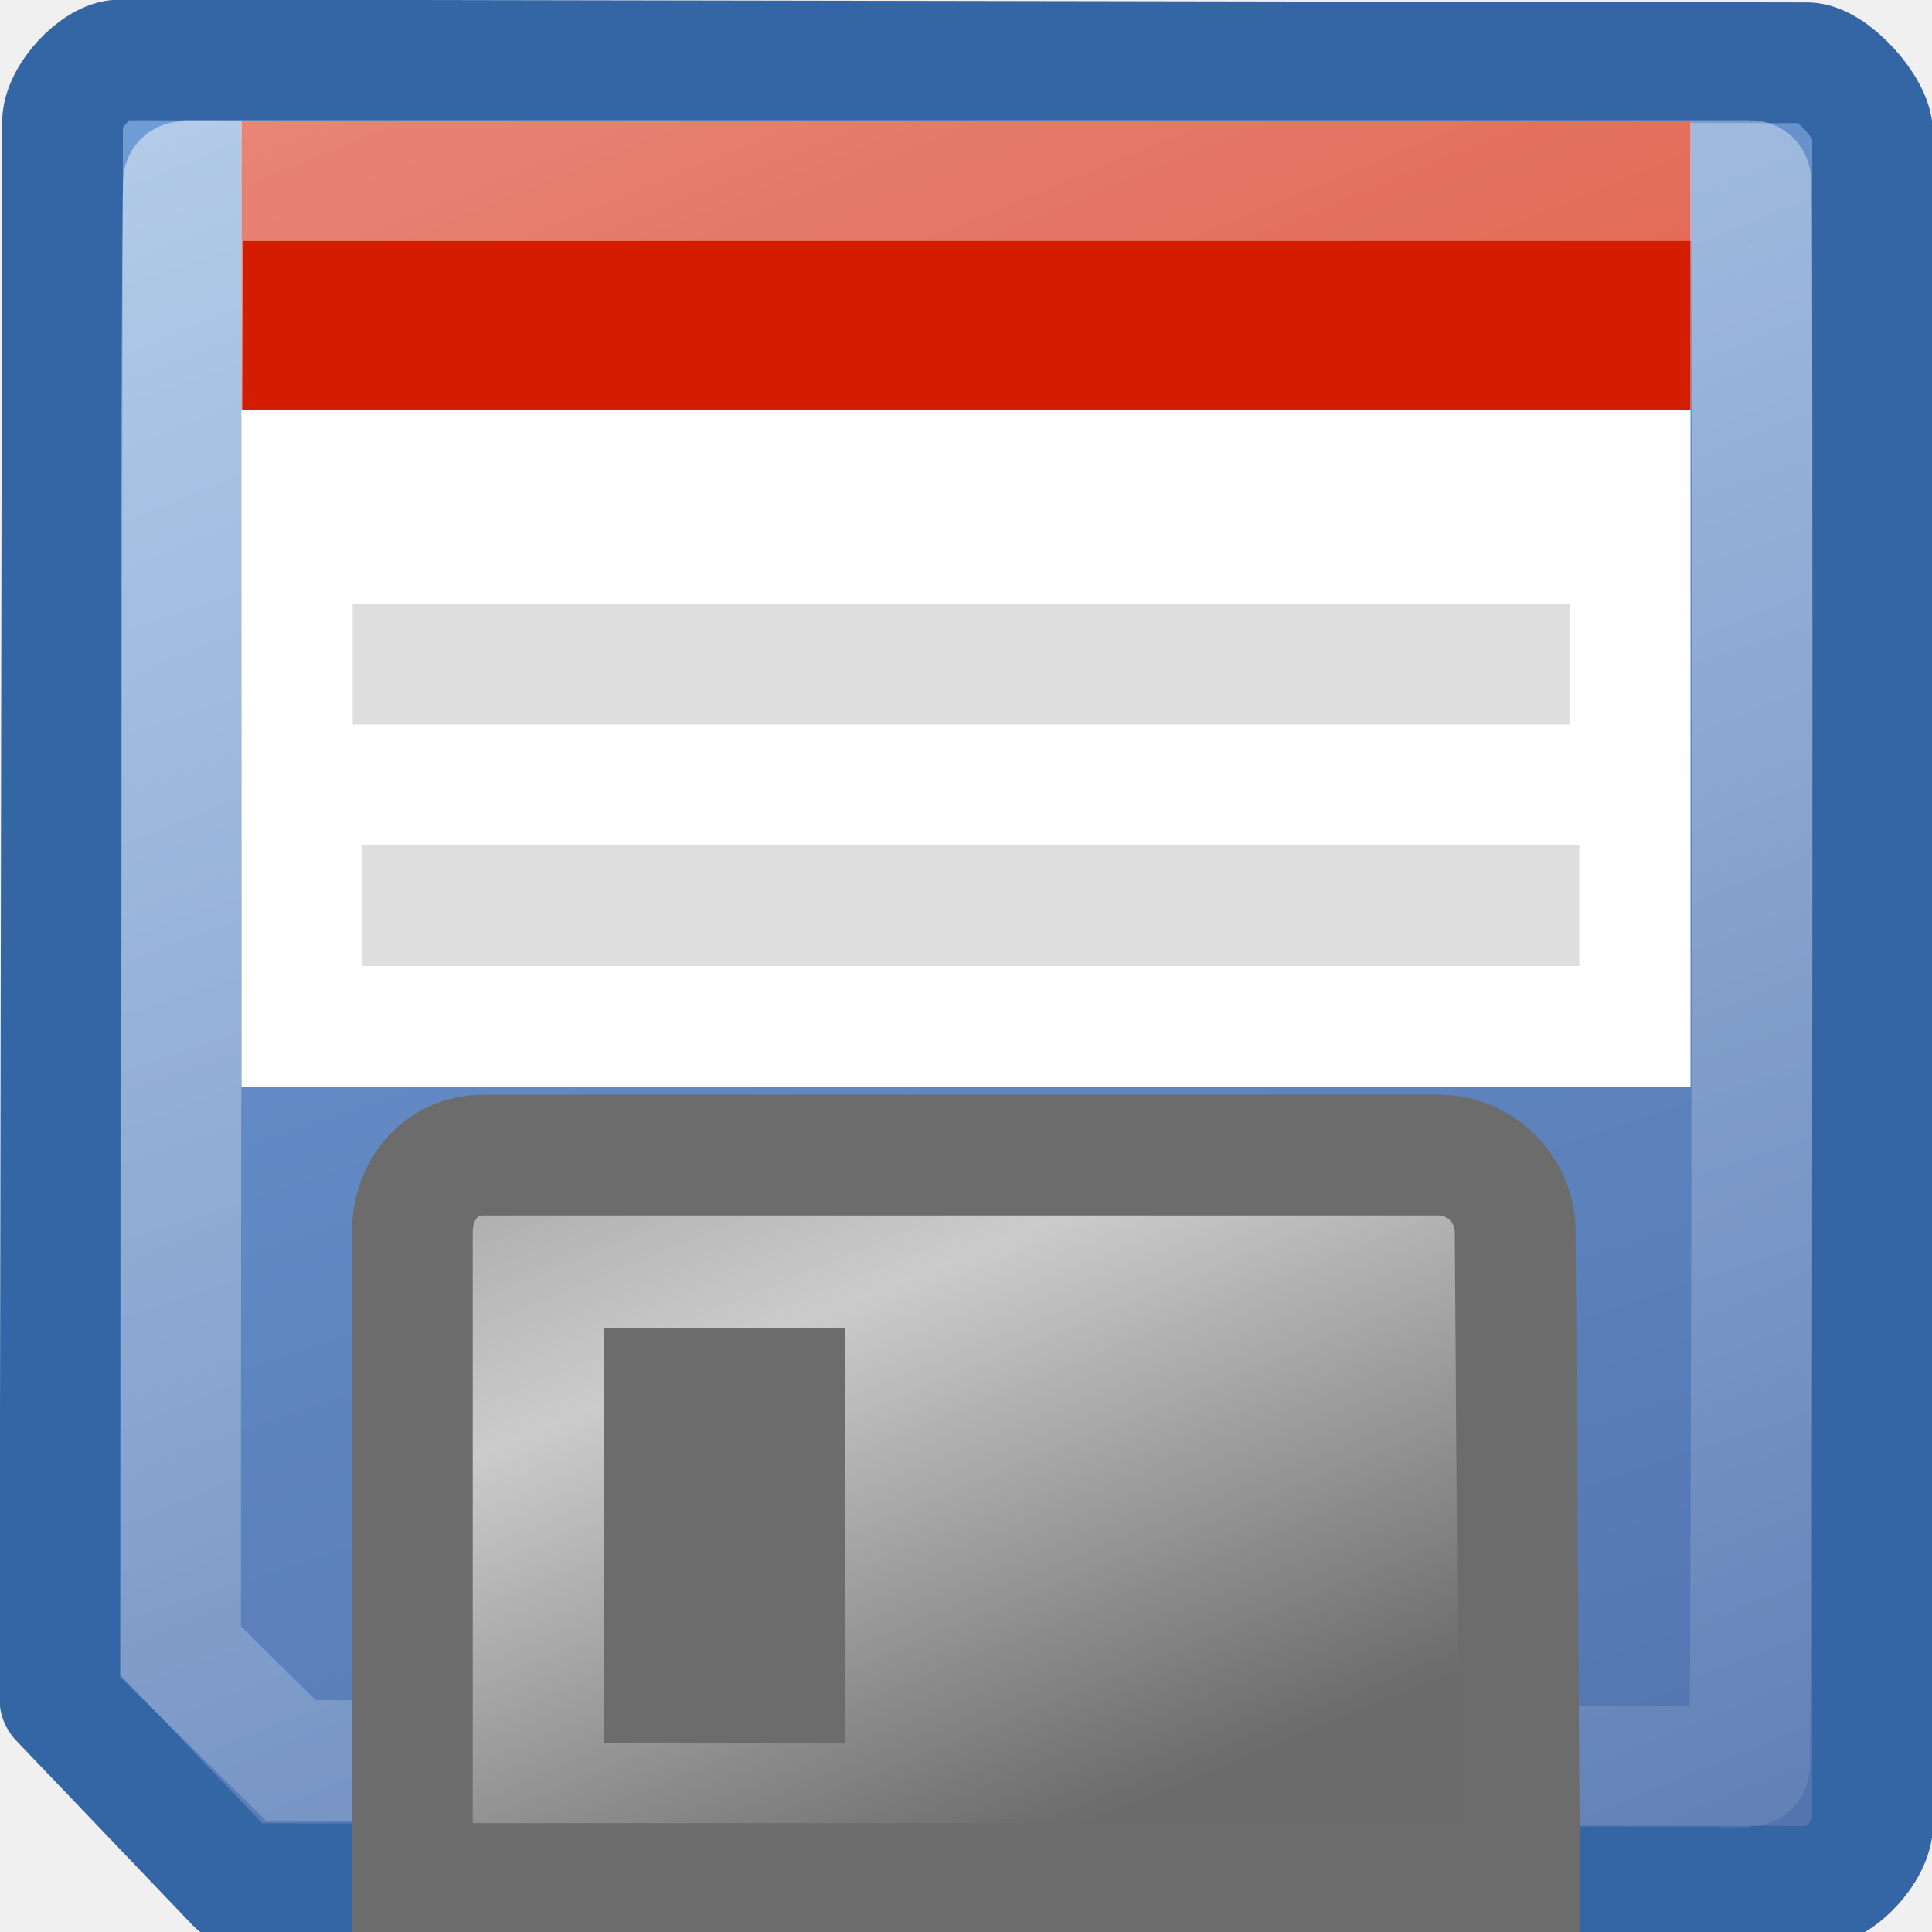
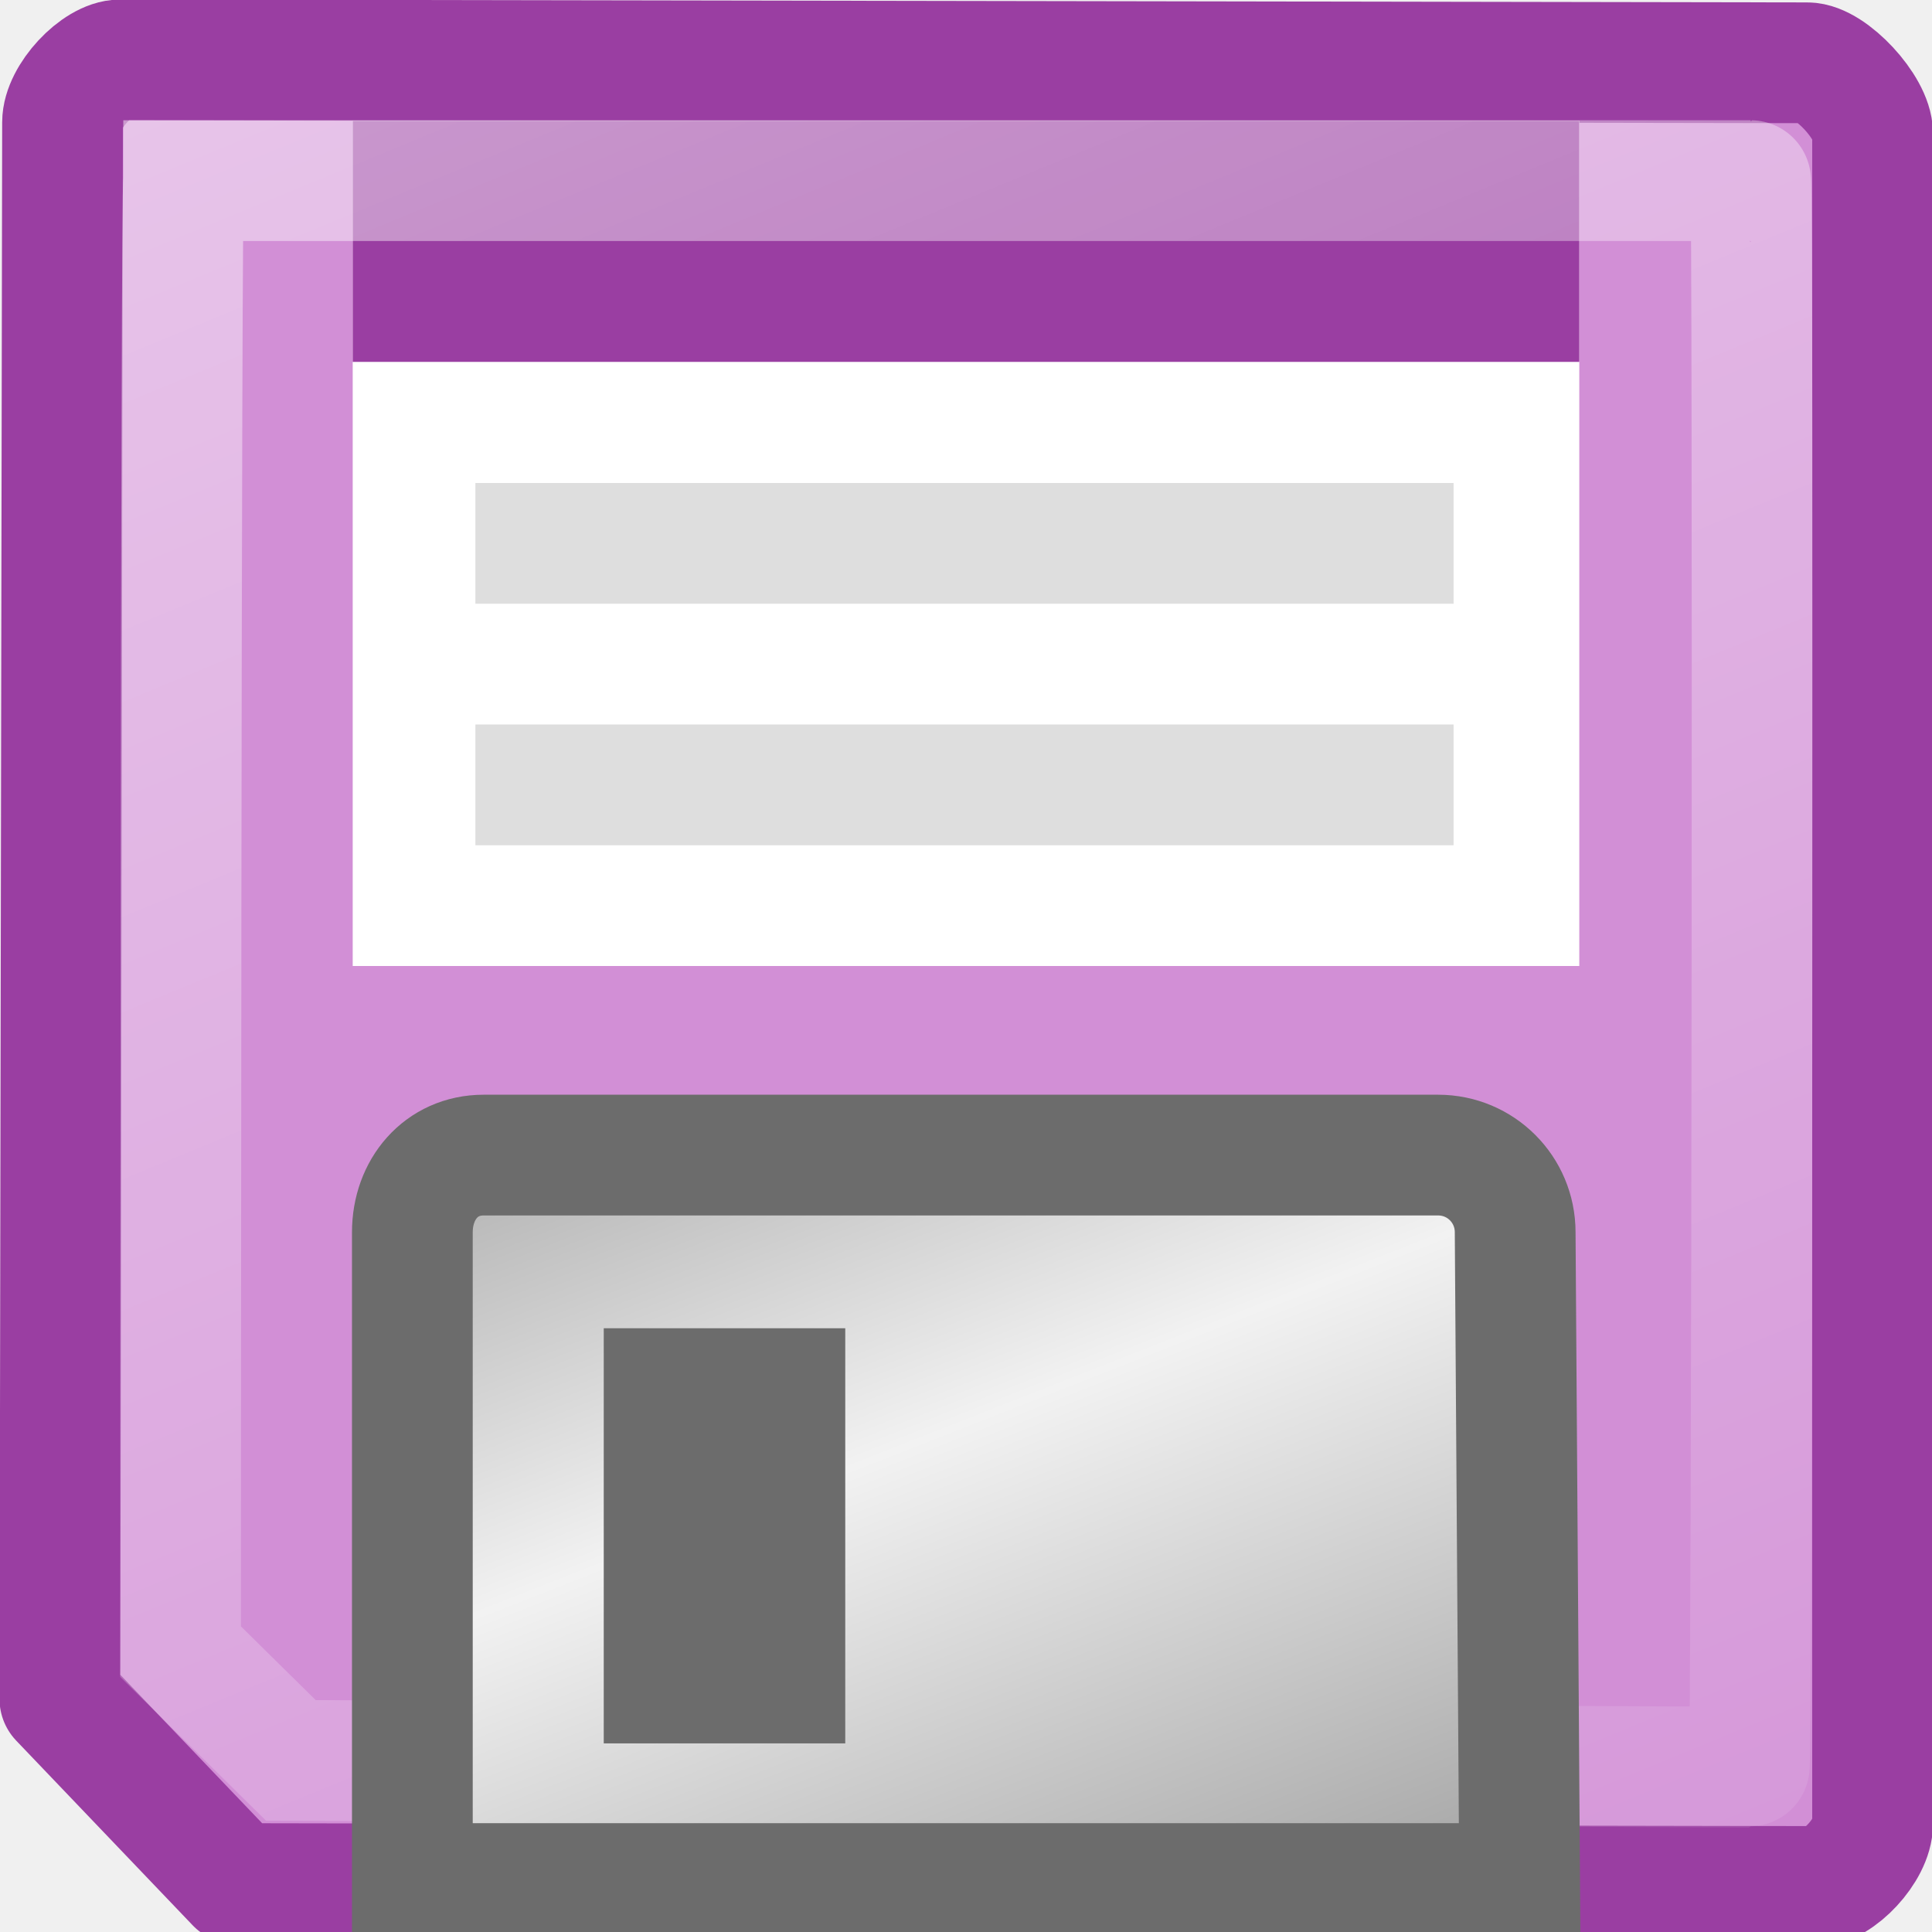
- <svg xmlns="http://www.w3.org/2000/svg" xmlns:xlink="http://www.w3.org/1999/xlink" width="16px" height="16px" id="svg2" version="1.0">
+ <svg xmlns="http://www.w3.org/2000/svg" xmlns:xlink="http://www.w3.org/1999/xlink" width="16px" height="16px" id="svg2" version="1.0" xml:space="preserve">
  <defs id="defs4">
    <linearGradient id="linearGradient2994">
      <stop style="stop-color:#000000;stop-opacity:1;" offset="0" id="stop2996" />
      <stop style="stop-color:#c9c9c9;stop-opacity:1;" offset="1" id="stop2998" />
    </linearGradient>
    <linearGradient id="linearGradient2984">
      <stop style="stop-color:#e7e2b8;stop-opacity:1;" offset="0" id="stop2986" />
      <stop style="stop-color:#e7e2b8;stop-opacity:0;" offset="1" id="stop2988" />
    </linearGradient>
    <linearGradient id="linearGradient2974">
      <stop style="stop-color:#c1c1c1;stop-opacity:1;" offset="0" id="stop2976" />
      <stop style="stop-color:#acacac;stop-opacity:1;" offset="1" id="stop2978" />
    </linearGradient>
    <linearGradient id="linearGradient2966">
      <stop style="stop-color:#ffd1d1;stop-opacity:1;" offset="0" id="stop2968" />
      <stop id="stop3006" offset="0.5" style="stop-color:#ff1d1d;stop-opacity:1;" />
      <stop style="stop-color:#6f0000;stop-opacity:1;" offset="1" id="stop2970" />
    </linearGradient>
    <linearGradient id="linearGradient2865">
      <stop style="stop-color:#000000;stop-opacity:1;" offset="0" id="stop2867" />
      <stop style="stop-color:#000000;stop-opacity:0;" offset="1" id="stop2869" />
    </linearGradient>
    <radialGradient xlink:href="#linearGradient2865" id="radialGradient12793" gradientUnits="userSpaceOnUse" gradientTransform="matrix(1,-5.145660e-17,2.674317e-17,0.348243,-1.300386e-13,26.35543)" cx="23.562" cy="40.438" fx="23.562" fy="40.438" r="19.562" />
    <linearGradient id="linearGradient2371">
      <stop style="stop-color:#000000;stop-opacity:1;" offset="0" id="stop2373" />
      <stop style="stop-color:#000000;stop-opacity:0;" offset="1" id="stop2375" />
    </linearGradient>
    <linearGradient id="linearGradient2350">
      <stop id="stop2352" offset="0" style="stop-color:#858585;stop-opacity:1;" />
-       <stop style="stop-color:#cbcbcb;stop-opacity:1;" offset="0.5" id="stop2356" />
-       <stop id="stop2354" offset="1" style="stop-color:#6b6b6b;stop-opacity:1;" />
+       <stop style="stop-color:#f2f2f2;stop-opacity:1;" offset="0.5" id="stop2356" />
+       <stop id="stop2354" offset="1" style="stop-color:#969696;stop-opacity:1;" />
    </linearGradient>
    <linearGradient id="linearGradient2277">
      <stop style="stop-color:#ffffff;stop-opacity:1;" offset="0" id="stop2279" />
      <stop style="stop-color:#ffffff;stop-opacity:0;" offset="1" id="stop2281" />
    </linearGradient>
    <linearGradient id="linearGradient2263">
      <stop style="stop-color:#1e2d69;stop-opacity:1;" offset="0" id="stop2265" />
      <stop style="stop-color:#78a7e0;stop-opacity:1;" offset="1" id="stop2267" />
    </linearGradient>
-     <linearGradient xlink:href="#linearGradient2263" id="linearGradient2269" x1="45.678" y1="120.461" x2="11.812" y2="-9.075" gradientUnits="userSpaceOnUse" gradientTransform="matrix(0.323384,0,0,0.410565,0.240873,-1.210511)" />
    <linearGradient xlink:href="#linearGradient2277" id="linearGradient2283" x1="13.784" y1="-0.997" x2="33.075" y2="55.702" gradientUnits="userSpaceOnUse" gradientTransform="matrix(0.328798,0,0,0.398218,0.223145,-1.109603)" />
-     <linearGradient xlink:href="#linearGradient2350" id="linearGradient2348" x1="20.125" y1="21.844" x2="28.562" y2="42.469" gradientUnits="userSpaceOnUse" gradientTransform="matrix(0.424765,0,0,0.425944,-2.106513,-3.398733)" />
+     <linearGradient xlink:href="#linearGradient2350" id="linearGradient2348" x1="20.125" y1="21.844" x2="30.475" y2="48.257" gradientUnits="userSpaceOnUse" gradientTransform="matrix(0.424765,0,0,0.425944,-2.106513,-3.398733)" />
    <radialGradient xlink:href="#linearGradient2371" id="radialGradient2377" cx="24.312" cy="41.156" fx="24.312" fy="41.156" r="22.875" gradientTransform="matrix(1,0,0,0.269126,1.835004e-17,30.08005)" gradientUnits="userSpaceOnUse" />
    <linearGradient xlink:href="#linearGradient2994" id="linearGradient12836" gradientUnits="userSpaceOnUse" gradientTransform="matrix(1.021296,0.466921,-0.479414,0.994683,15.56305,-40.2056)" x1="25.935" y1="31.312" x2="25.457" y2="30.516" />
    <radialGradient xlink:href="#linearGradient2984" id="radialGradient12839" gradientUnits="userSpaceOnUse" gradientTransform="matrix(1.08523,0.557147,-0.353674,0.824012,8.38437,-36.56063)" cx="29.053" cy="27.641" fx="29.053" fy="27.641" r="3.241" />
    <linearGradient xlink:href="#linearGradient2974" id="linearGradient12842" gradientUnits="userSpaceOnUse" gradientTransform="matrix(0.48072,0.324876,-0.225658,0.692085,22.40369,-27.09394)" x1="46.666" y1="20.538" x2="47.427" y2="22.07" />
    <linearGradient xlink:href="#linearGradient2966" id="linearGradient12845" gradientUnits="userSpaceOnUse" gradientTransform="matrix(0.48072,0.199569,-0.225658,0.425142,22.40369,-15.29817)" x1="49.065" y1="17.301" x2="50.55" y2="21.574" />
  </defs>
  <g id="layer1">
-     <path style="fill:url(#linearGradient2269);fill-opacity:1;stroke:#3465a4;stroke-width:1;stroke-linecap:round;stroke-linejoin:round;stroke-miterlimit:4;stroke-dasharray:none;stroke-dashoffset:0;stroke-opacity:1" d="M 0.997,0.496 L 14.967,0.52 C 15.162,0.52 15.508,0.892 15.508,1.104 L 15.508,15.106 C 15.508,15.318 15.225,15.623 15.03,15.623 L 1.957,15.599 C 1.957,15.599 0.496,14.07 0.496,14.07 L 0.518,1.013 C 0.518,0.801 0.802,0.496 0.997,0.496 z " id="rect2259" />
-     <rect style="opacity:1;fill:#ffffff;fill-opacity:1;stroke:none;stroke-width:1;stroke-linecap:butt;stroke-linejoin:miter;stroke-miterlimit:4;stroke-dasharray:none;stroke-dashoffset:0;stroke-opacity:1" id="rect2328" width="12" height="8" x="2" y="1" />
-     <path style="opacity:0.131;fill:#000000;fill-opacity:1;stroke:#000000;stroke-width:1;stroke-linecap:square;stroke-linejoin:miter;stroke-miterlimit:4;stroke-dasharray:none;stroke-dashoffset:0;stroke-opacity:1" d="M 3.421,5.5 L 12.5,5.5" id="path2338" />
-     <rect ry="0" rx="0" y="1" x="2" height="2.395" width="12" id="rect2330" style="opacity:1;fill:#d31c00;fill-opacity:1;stroke:none;stroke-width:1;stroke-linecap:butt;stroke-linejoin:miter;stroke-miterlimit:4;stroke-dasharray:none;stroke-dashoffset:0;stroke-opacity:1" />
-     <path style="opacity:0.489;fill:none;fill-opacity:1;stroke:url(#linearGradient2283);stroke-width:1;stroke-linecap:round;stroke-linejoin:miter;stroke-miterlimit:4;stroke-dasharray:none;stroke-dashoffset:0;stroke-opacity:1" d="M 1.521,1.496 L 14.498,1.496 C 14.521,1.496 14.509,14.635 14.486,14.635 L 2.409,14.579 C 2.409,14.579 1.495,13.678 1.495,13.678 C 1.495,13.678 1.497,1.496 1.521,1.496 z " id="rect2273" />
+     <path style="fill:#d28fd6;fill-opacity:1;stroke:#9a3ea2;stroke-width:1;stroke-linecap:round;stroke-linejoin:round;stroke-miterlimit:4;stroke-dasharray:none;stroke-dashoffset:0;stroke-opacity:1" d="M 0.997,0.496 L 14.967,0.52 C 15.162,0.52 15.508,0.892 15.508,1.104 L 15.508,15.106 C 15.508,15.318 15.225,15.623 15.03,15.623 L 1.957,15.599 C 1.957,15.599 0.496,14.07 0.496,14.07 L 0.518,1.013 C 0.518,0.801 0.802,0.496 0.997,0.496 z " id="rect2259" />
+     <rect style="opacity:1;fill:#ffffff;fill-opacity:1;stroke:none;stroke-width:1;stroke-linecap:butt;stroke-linejoin:miter;stroke-miterlimit:4;stroke-dasharray:none;stroke-dashoffset:0;stroke-opacity:1" id="rect2328" width="10.158" height="7" x="2.921" y="1" />
+     <path style="opacity:0.131;fill:#000000;fill-opacity:1;stroke:#000000;stroke-width:1;stroke-linecap:square;stroke-linejoin:miter;stroke-miterlimit:4;stroke-dasharray:none;stroke-dashoffset:0;stroke-opacity:1" d="m 4.437,4.5 h 7.101" id="path2338" />
+     <rect ry="0" rx="0" y="1" x="2.921" height="1.997" width="10.158" id="rect2330" style="opacity:1;fill:#9a3ea2;fill-opacity:1;stroke:none;stroke-width:1;stroke-linecap:butt;stroke-linejoin:miter;stroke-miterlimit:4;stroke-dasharray:none;stroke-dashoffset:0;stroke-opacity:1" />
+     <path style="opacity:0.489;fill:none;fill-opacity:1;stroke:url(#linearGradient2283);stroke-width:1;stroke-linecap:round;stroke-linejoin:miter;stroke-miterlimit:4;stroke-dasharray:none;stroke-dashoffset:0;stroke-opacity:1" d="M 1.521,1.496 H 14.498 c 0.023,0 0.011,13.139 -0.012,13.139 L 2.409,14.579 1.495,13.678 c 0,0 0.002,-12.181 0.026,-12.181 z" id="rect2273" />
    <path style="fill:url(#linearGradient2348);fill-opacity:1;stroke:#6c6c6c;stroke-width:1;stroke-linecap:butt;stroke-linejoin:miter;stroke-miterlimit:4;stroke-dashoffset:0;stroke-opacity:1" d="M 4.005,9.566 L 11.91,9.566 C 12.263,9.566 12.548,9.851 12.548,10.205 L 12.585,15.599 C 12.585,15.599 3.415,15.599 3.415,15.599 L 3.415,10.205 C 3.415,9.851 3.652,9.566 4.005,9.566 z " id="rect2340" />
    <rect style="opacity:1;fill:#6c6c6c;fill-opacity:1;stroke:none;stroke-width:1;stroke-linecap:butt;stroke-linejoin:miter;stroke-miterlimit:4;stroke-dasharray:none;stroke-dashoffset:0;stroke-opacity:1" id="rect2359" width="2" height="3.438" x="5" y="11" rx="0" ry="0" />
-     <path id="path12849" d="M 3.5,7.5 L 12.579,7.5" style="opacity:0.131;fill:#000000;fill-opacity:1;stroke:#000000;stroke-width:1;stroke-linecap:square;stroke-linejoin:miter;stroke-miterlimit:4;stroke-dasharray:none;stroke-dashoffset:0;stroke-opacity:1" />
+     <path style="opacity:0.131;fill:#000000;fill-opacity:1;stroke:#000000;stroke-width:1;stroke-linecap:square;stroke-linejoin:miter;stroke-miterlimit:4;stroke-dasharray:none;stroke-dashoffset:0;stroke-opacity:1" d="m 4.437,6.5 h 7.101" id="path1" />
  </g>
</svg>
